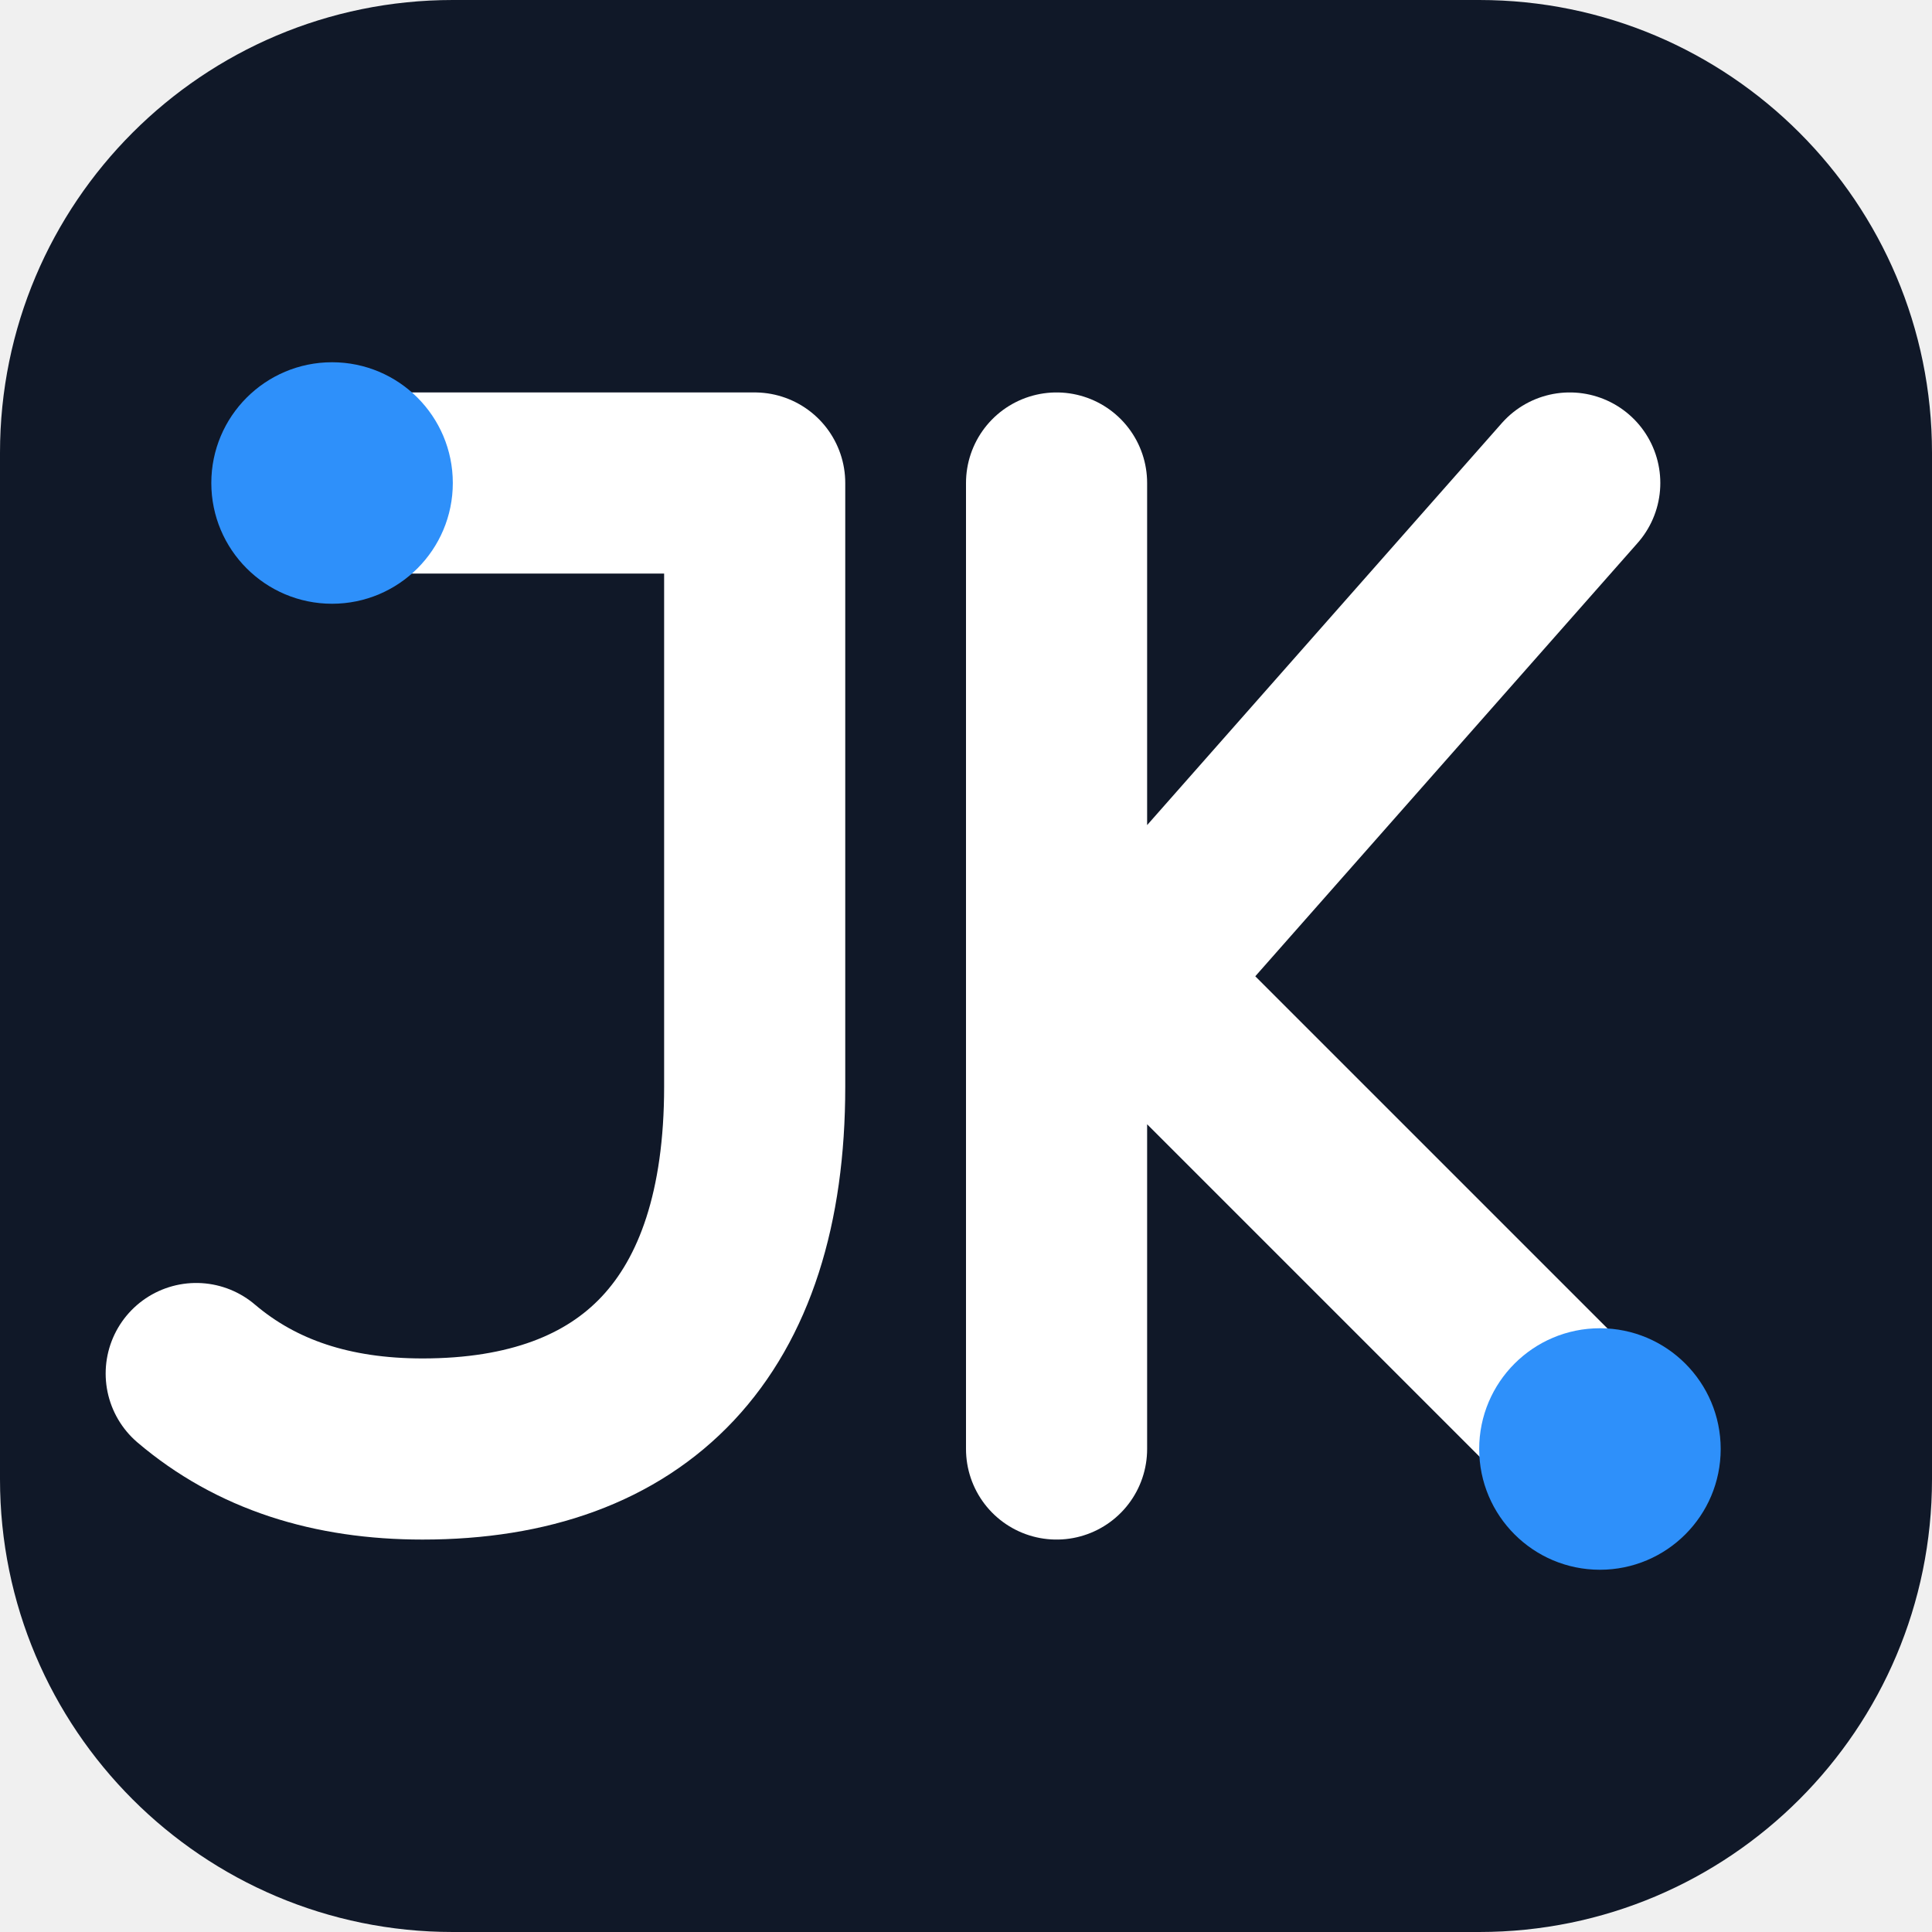
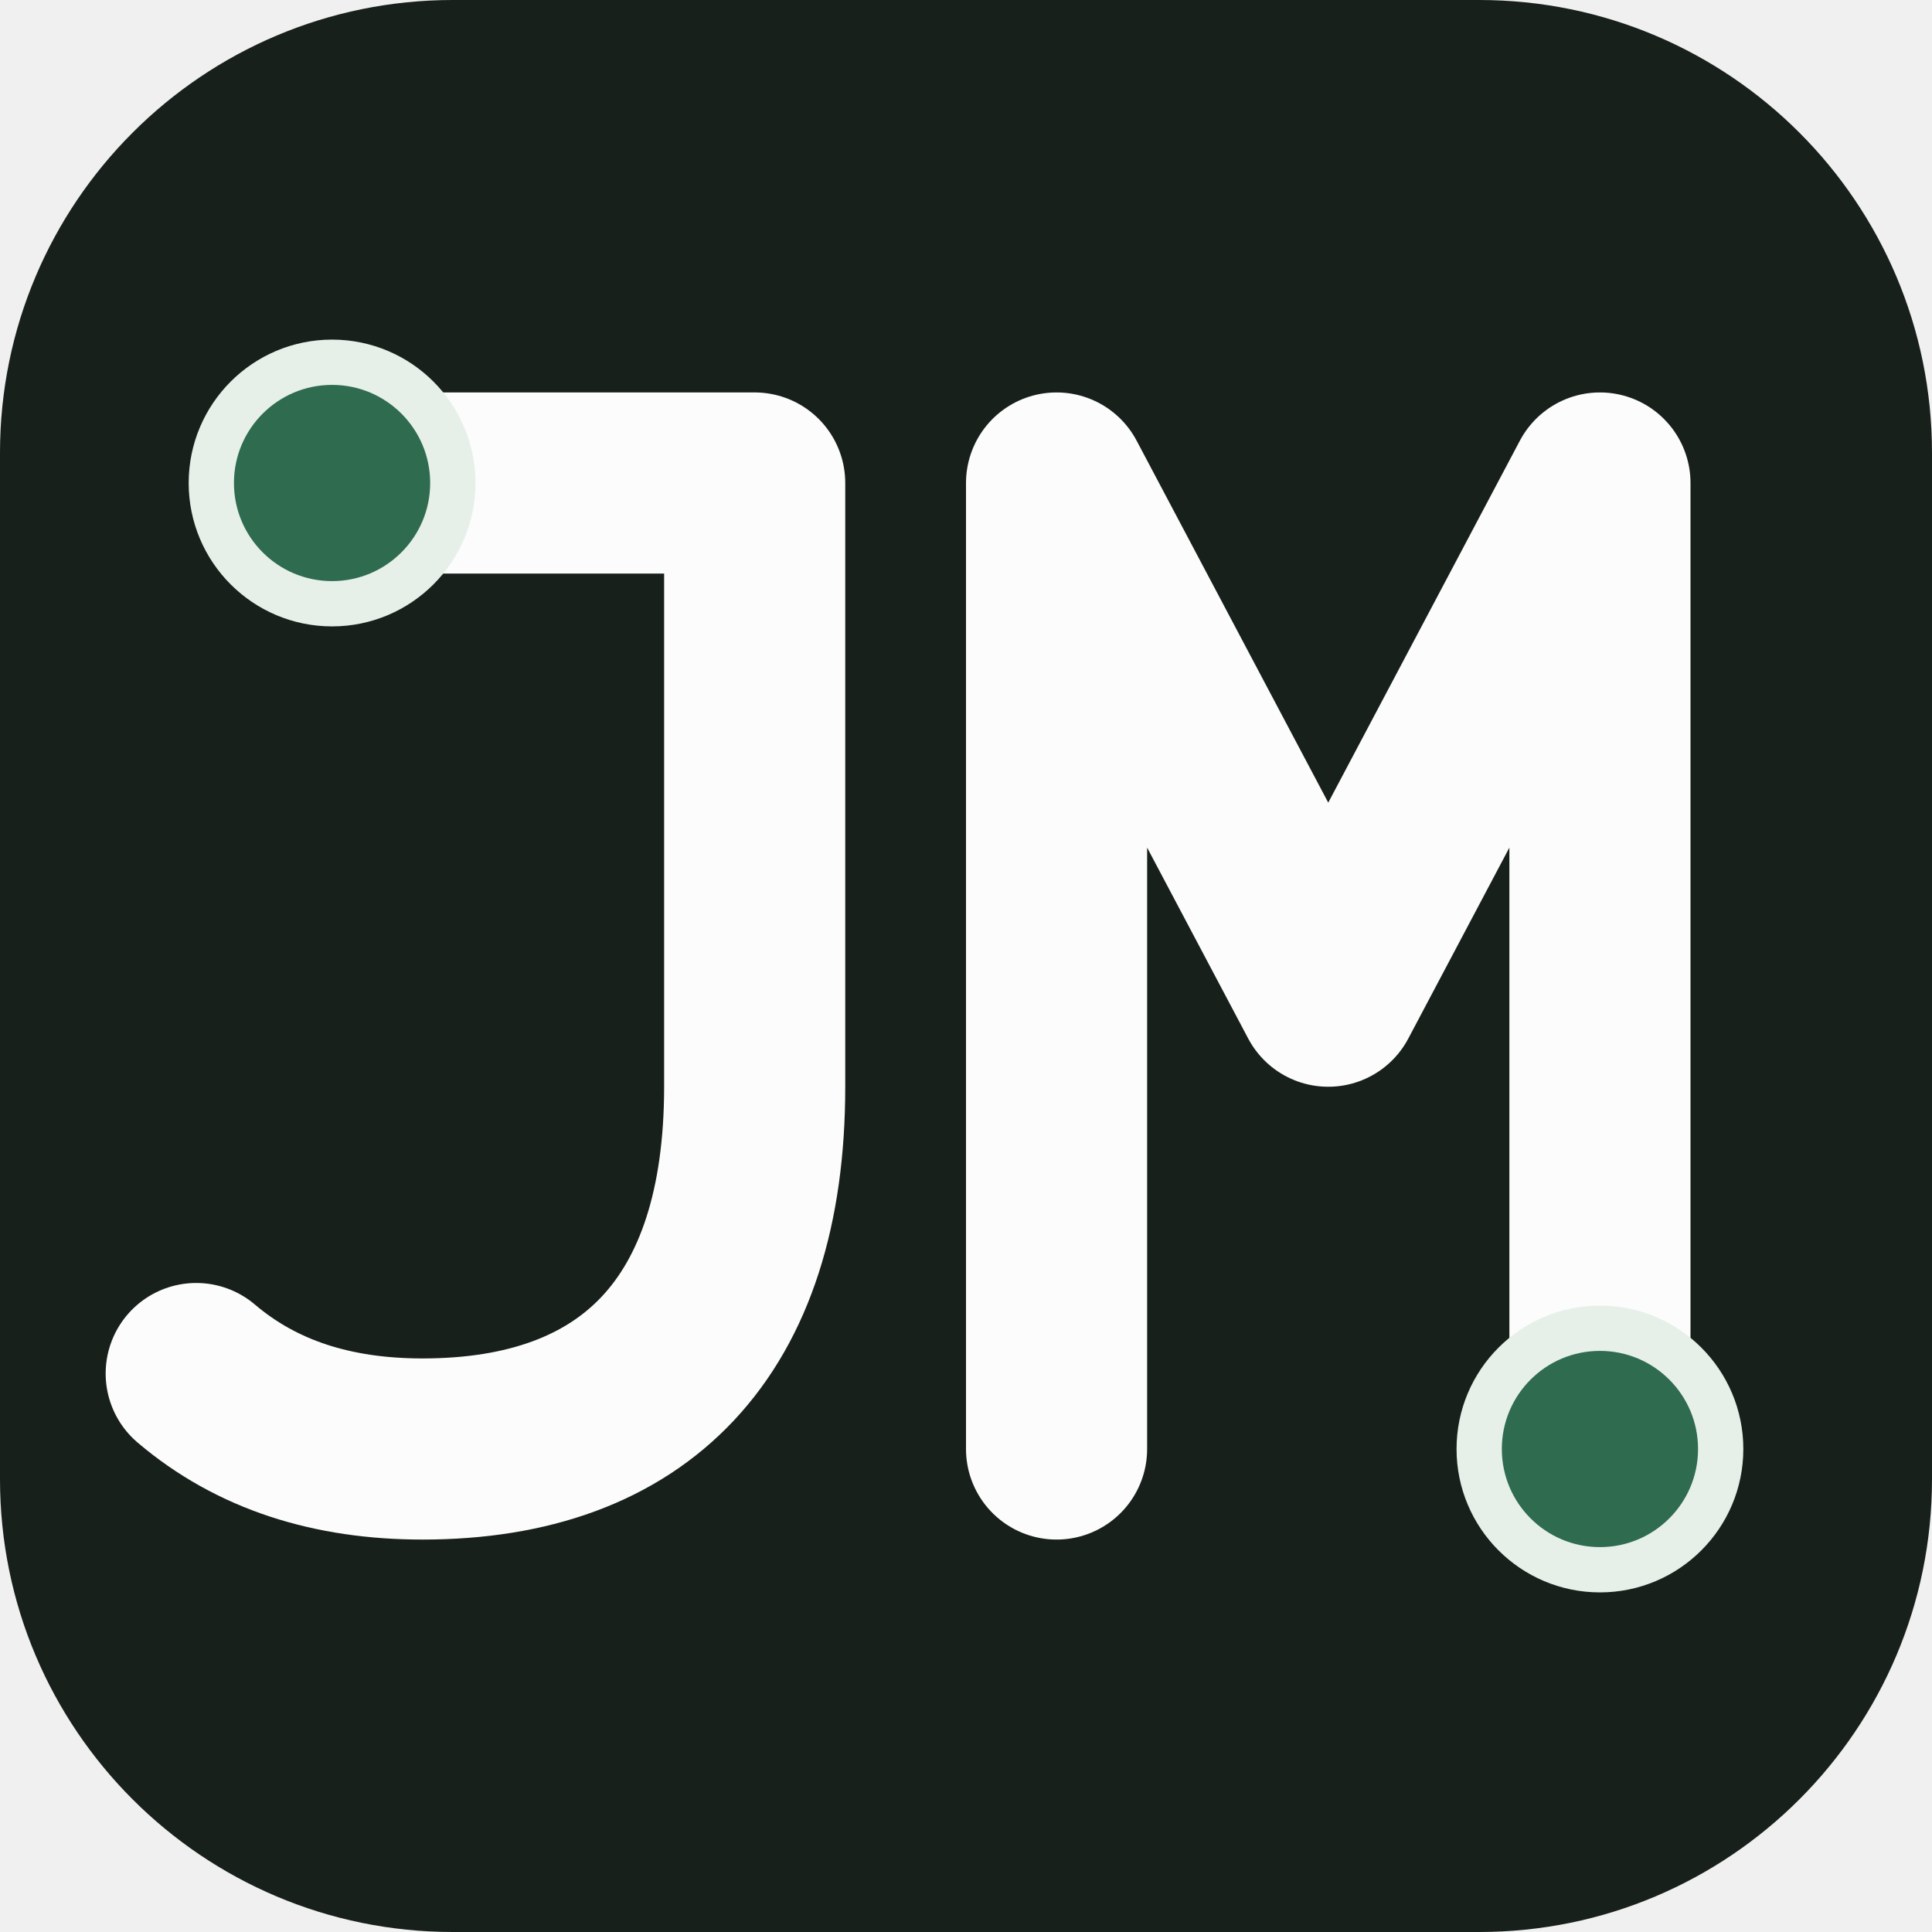
<svg xmlns="http://www.w3.org/2000/svg" viewBox="0 0 64 64">
-   <rect width="64" height="64" rx="15" fill="#101828" />
-   <path d="M11 16h14v20c0 8-4 12-11 12-3 0-5.5-.8-7.5-2.5" fill="none" stroke="#fff" stroke-width="6" stroke-linecap="round" stroke-linejoin="round" />
-   <path d="M35 16v32M37 33l15-17M37 32l16 16" fill="none" stroke="#fff" stroke-width="6" stroke-linecap="round" stroke-linejoin="round" />
-   <circle cx="11" cy="16" r="4" fill="#2e90fa" />
-   <circle cx="53" cy="48" r="4" fill="#2e90fa" />
+   <rect width="64" height="64" rx="15" fill="#18201B" />
+   <path d="M11 16h14v20c0 8-4 12-11 12-3 0-5.5-.8-7.5-2.5" fill="none" stroke="#FBFCFB" stroke-width="6" stroke-linecap="round" stroke-linejoin="round" />
+   <path d="M35 48V16l9 17 9-17v32" fill="none" stroke="#FBFCFB" stroke-width="6" stroke-linecap="round" stroke-linejoin="round" />
+   <circle cx="11" cy="16" r="4" fill="#2F6B4F" stroke="#E6F0E9" stroke-width="1.5" />
+   <circle cx="53" cy="48" r="4" fill="#2F6B4F" stroke="#E6F0E9" stroke-width="1.5" />
</svg>
